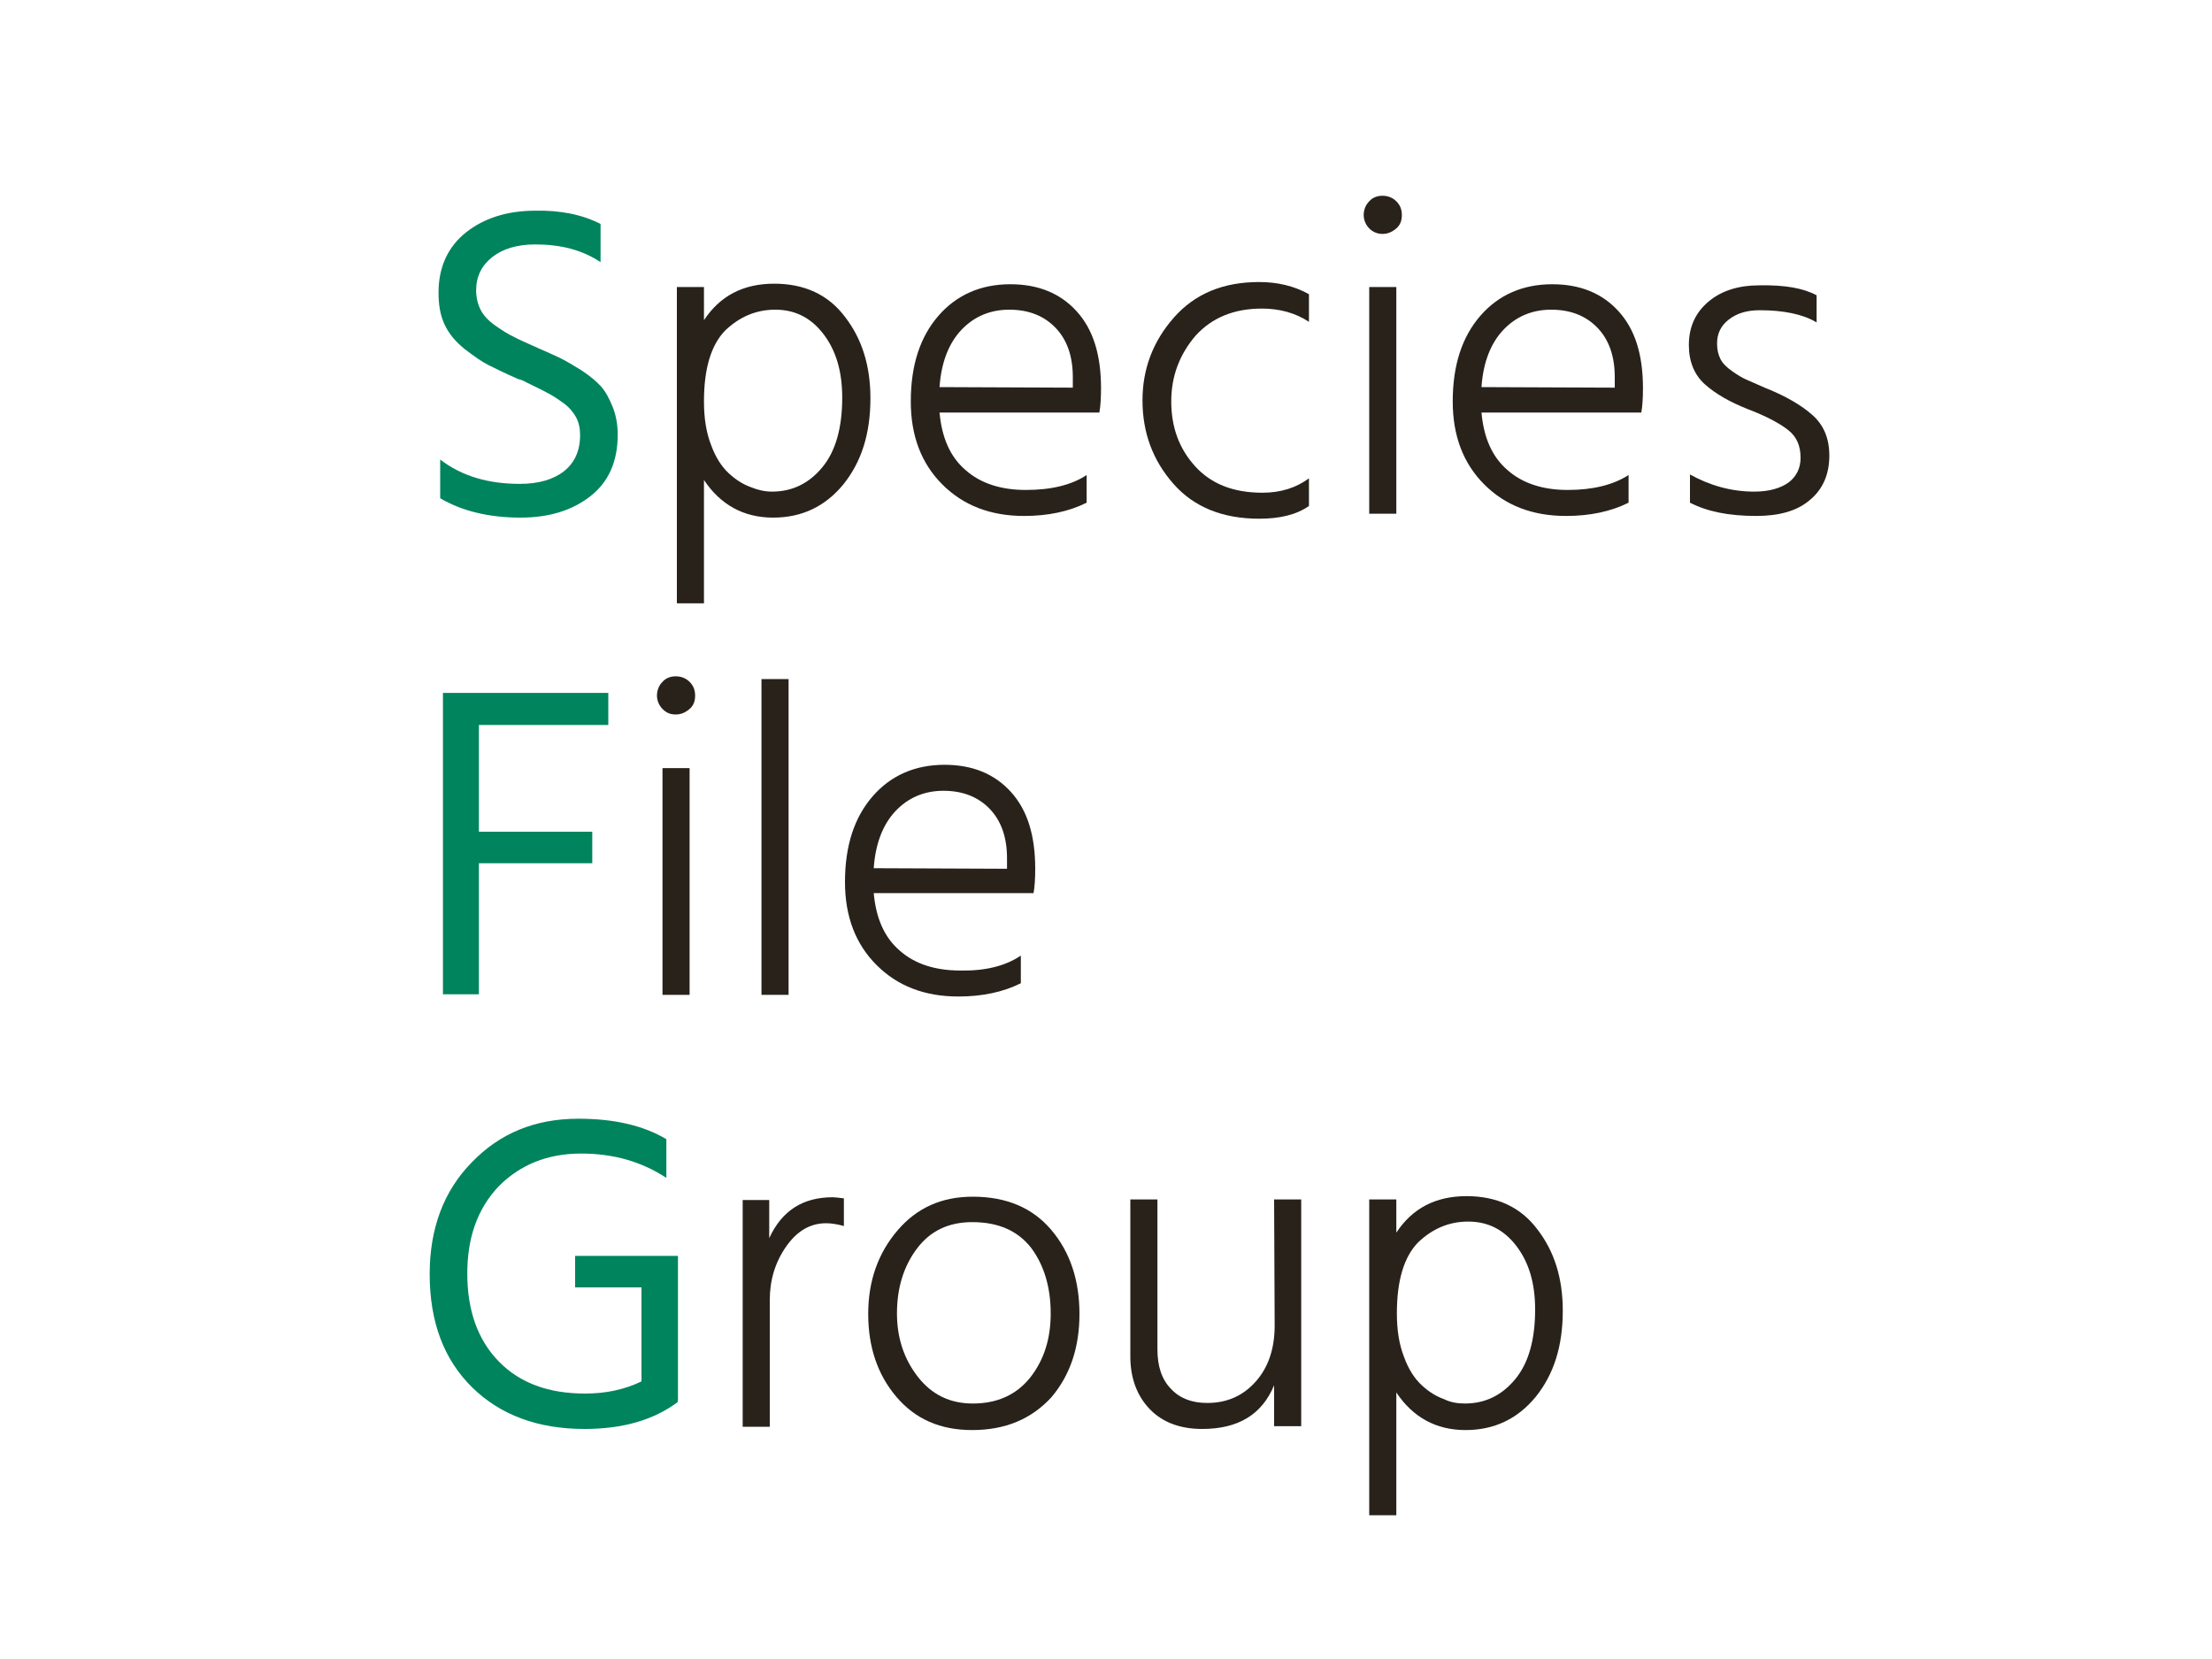
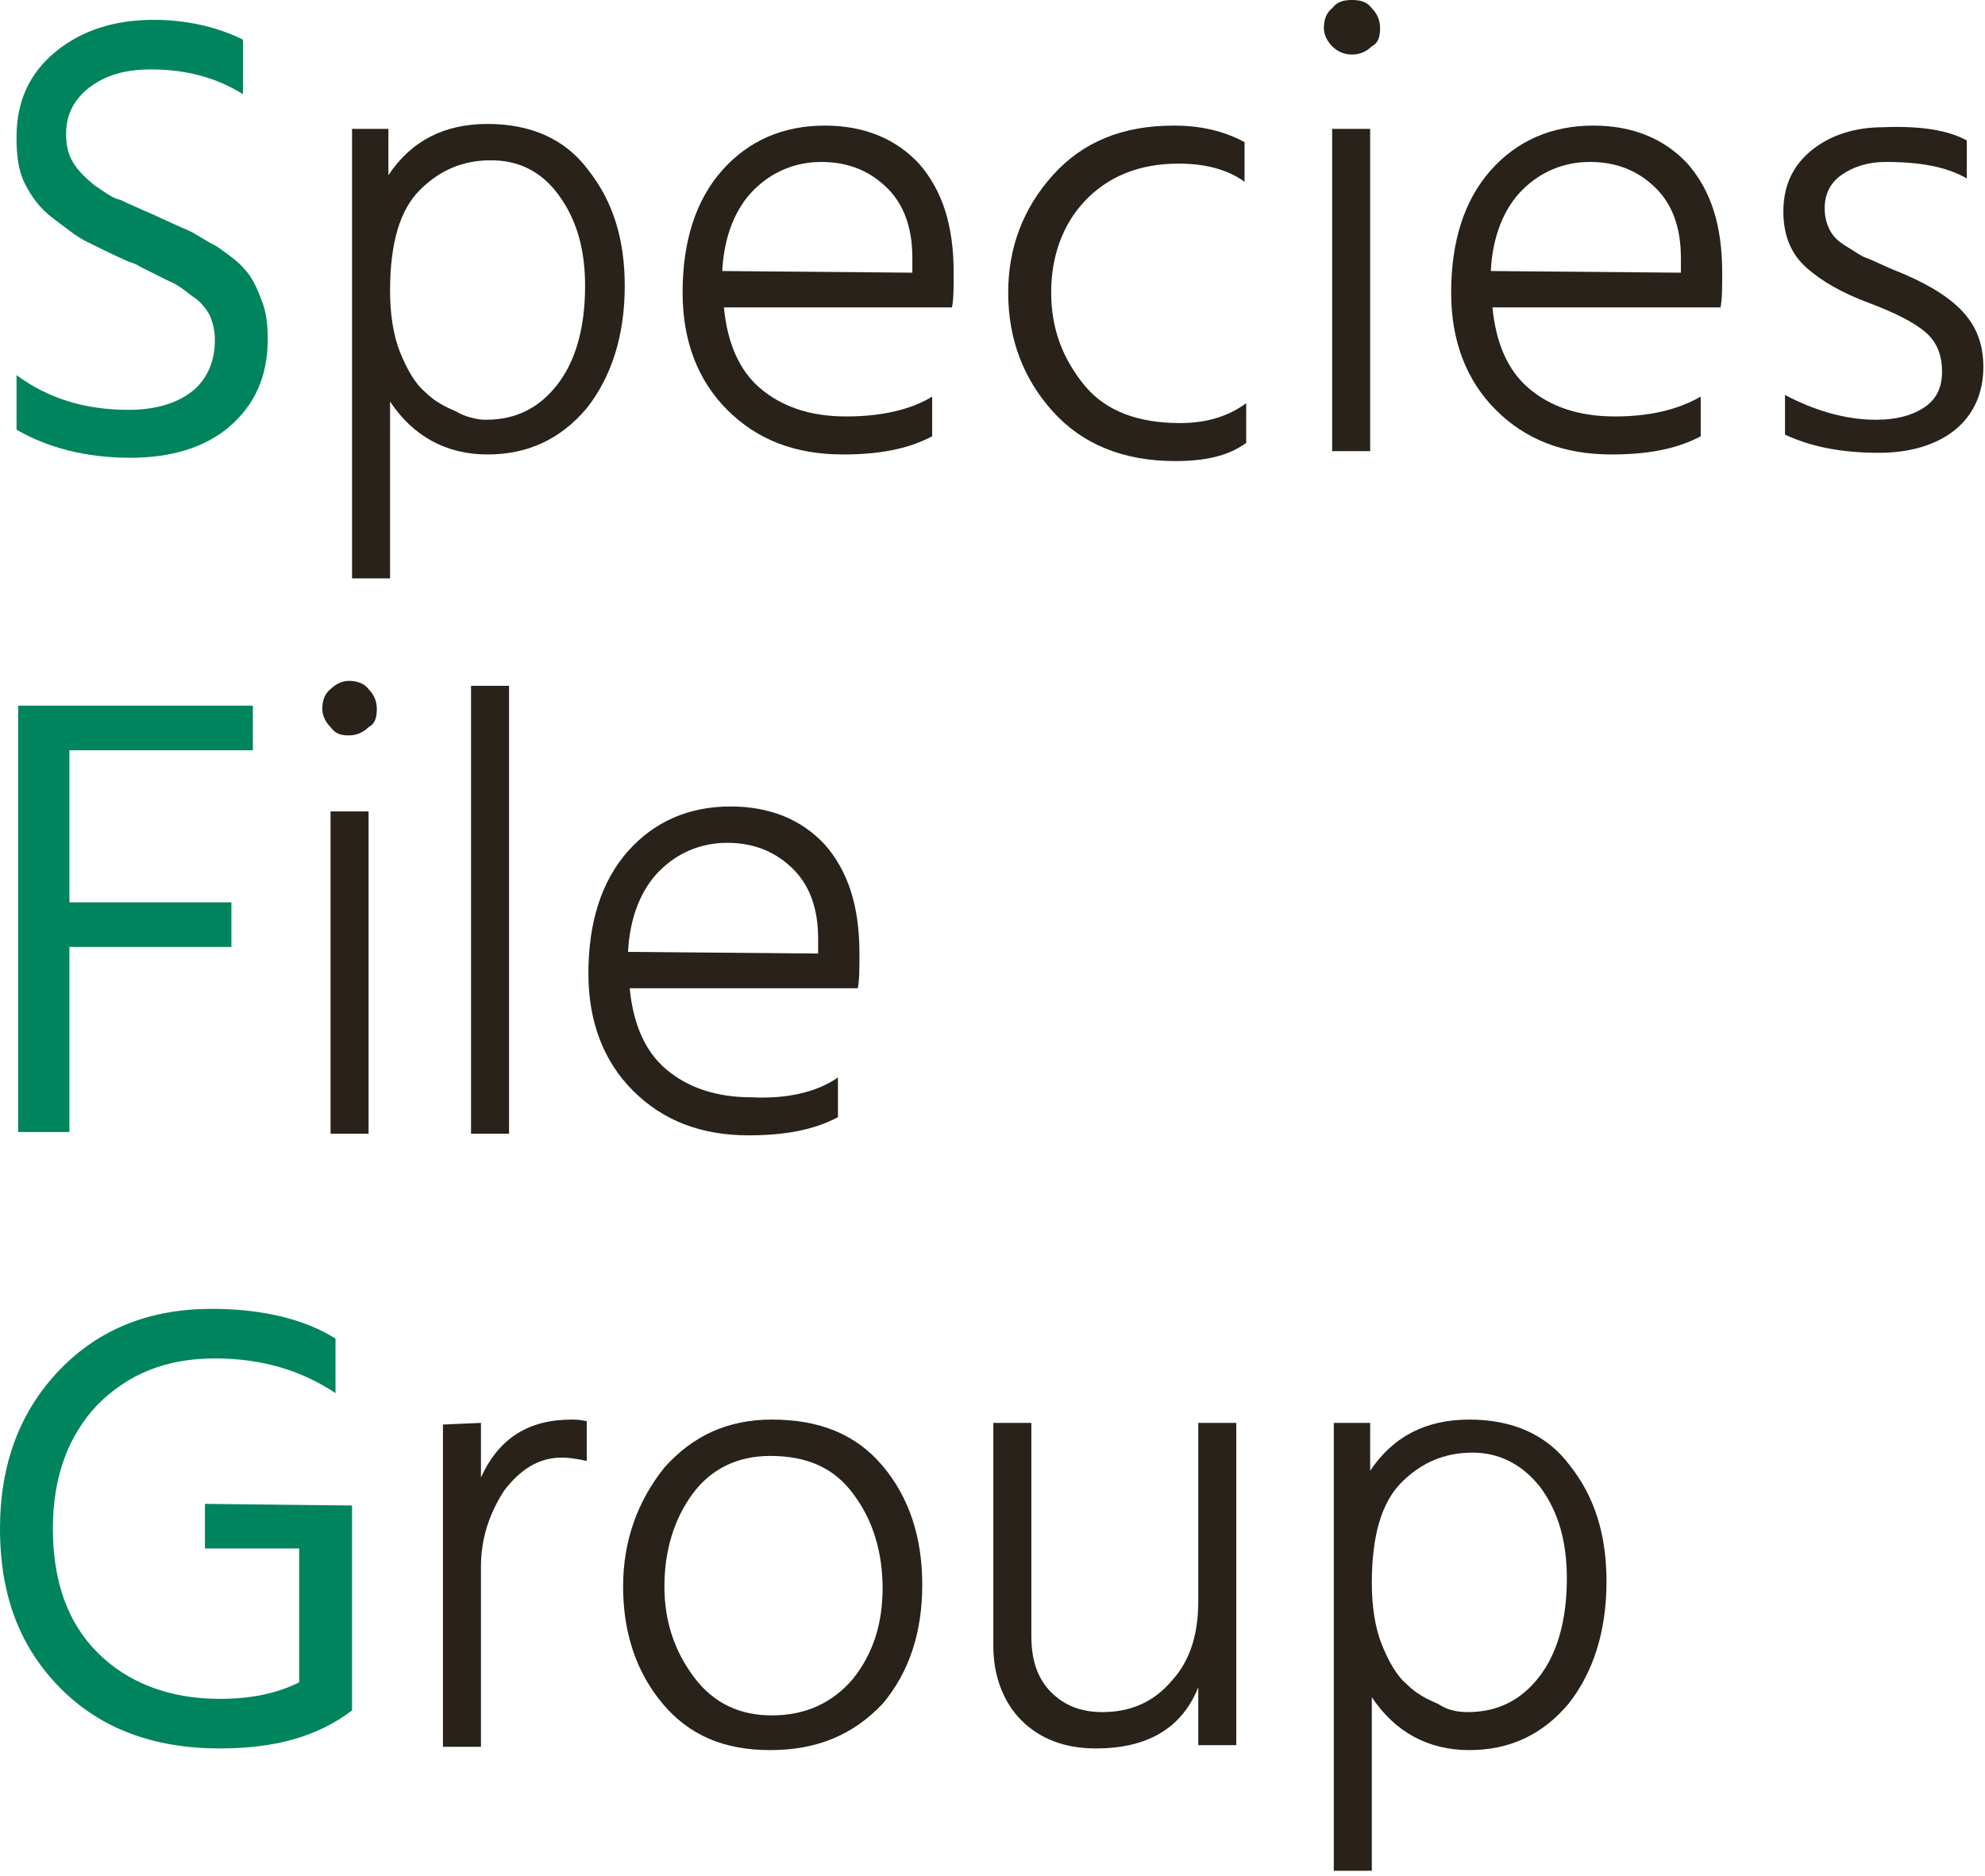
- <svg xmlns="http://www.w3.org/2000/svg" version="1.1" id="Capa_1" x="0px" y="0px" viewBox="0 0 400 300" style="enable-background:new 0 0 400 300;" xml:space="preserve">
+ <svg xmlns="http://www.w3.org/2000/svg" version="1.1" id="Capa_1" x="0px" y="0px" viewBox="0 0 120.1 113.5" width="120.1" height="113.5" style="enable-background:new 0 0 120.1 113.5;" xml:space="preserve">
  <style type="text/css">
	.st0{fill:#00845D;}
	.st1{fill:#28221B;}
</style>
  <g>
-     <path class="st0" d="M108.6,40.5v6.9c-3.3-2.2-7.2-3.2-11.8-3.2c-3.3,0-5.9,0.8-7.8,2.3s-2.9,3.5-2.9,6c0,1.3,0.3,2.5,0.8,3.5   s1.4,2,2.7,2.9s2.4,1.6,3.3,2c0.9,0.5,2.3,1.1,4.3,2c1.8,0.8,3.2,1.4,4.2,1.9s2.2,1.2,3.8,2.2c1.5,1,2.7,2,3.5,2.9   c0.8,0.9,1.5,2.2,2.1,3.7s0.9,3.2,0.9,5c0,4.8-1.6,8.5-4.9,11.1s-7.5,3.9-12.7,3.9c-5.7,0-10.6-1.2-14.5-3.5v-7   c3.9,3,8.7,4.4,14.4,4.4c3.4,0,6.1-0.8,8-2.3s2.9-3.7,2.9-6.5c0-1.2-0.2-2.2-0.7-3.2c-0.5-0.9-1.2-1.8-2.3-2.6   c-1.1-0.8-2-1.4-3-1.9c-0.9-0.5-2.2-1.1-3.8-1.9c-0.3-0.2-0.8-0.4-1.5-0.6c-2.3-1-4.1-1.9-5.3-2.5c-1.2-0.6-2.6-1.6-4.3-2.9   c-1.6-1.3-2.8-2.7-3.6-4.4c-0.8-1.7-1.1-3.6-1.1-5.8c0-4.6,1.7-8.3,5-10.9c3.3-2.6,7.5-3.9,12.5-3.9   C101.3,38,105.3,38.8,108.6,40.5z" />
-     <path class="st1" d="M127.3,51.9v6c2.9-4.4,7.1-6.6,12.7-6.6c5.5,0,9.8,2,12.8,6c3.1,4,4.6,8.9,4.6,14.7c0,6.4-1.6,11.5-4.9,15.6   c-3.3,4-7.5,6-12.7,6c-5.3,0-9.5-2.3-12.5-6.8v22.3h-4.9V51.9H127.3z M139.6,88.9c3.7,0,6.7-1.5,9.1-4.4c2.4-2.9,3.6-7.1,3.6-12.6   c0-4.7-1.1-8.5-3.4-11.5c-2.3-3-5.2-4.4-8.7-4.4s-6.5,1.3-9.1,3.8c-2.5,2.6-3.8,6.8-3.8,12.8c0,3,0.4,5.6,1.3,7.9   c0.8,2.2,1.9,3.9,3.2,5.1s2.6,2,4,2.5C137,88.6,138.3,88.9,139.6,88.9z" />
-     <path class="st1" d="M196.5,85.9v5c-3.2,1.6-7,2.4-11.3,2.4c-6.1,0-11-1.9-14.8-5.7c-3.8-3.8-5.7-8.8-5.7-15c0-6.6,1.7-11.7,5-15.5   s7.7-5.7,13-5.7c5,0,9,1.6,12,4.9c3,3.3,4.4,7.9,4.4,13.9c0,1.8-0.1,3.3-0.3,4.4h-28.9c0.4,4.5,1.9,8,4.7,10.4   c2.7,2.4,6.4,3.6,10.9,3.6C190.1,88.6,193.8,87.7,196.5,85.9z M194,70.1v-1.9c0-3.7-1-6.7-3.1-8.9S186,56,182.5,56   c-3.4,0-6.3,1.2-8.6,3.6c-2.3,2.4-3.7,5.9-4,10.4L194,70.1L194,70.1z" />
-     <path class="st1" d="M211.8,72.6c0,4.6,1.4,8.5,4.3,11.7c2.9,3.2,6.9,4.8,12.2,4.8c3.3,0,6.1-0.9,8.4-2.6v5c-2.3,1.6-5.3,2.3-9,2.3   c-6.6,0-11.8-2.1-15.5-6.3c-3.7-4.2-5.6-9.2-5.6-15.1c0-5.7,1.9-10.7,5.7-15s8.9-6.4,15.4-6.4c3.3,0,6.3,0.7,9,2.2v5   c-2.4-1.6-5.3-2.4-8.5-2.4c-5,0-9,1.6-12,4.9C213.3,64.1,211.8,68,211.8,72.6z" />
-     <path class="st1" d="M247.6,41.3c-0.6-0.6-1-1.5-1-2.4c0-0.9,0.3-1.8,1-2.5c0.6-0.7,1.5-1,2.4-1s1.8,0.3,2.5,1c0.7,0.7,1,1.5,1,2.5   s-0.3,1.8-1,2.4s-1.5,1-2.5,1S248.2,41.9,247.6,41.3z M247.6,92.9v-41h4.9v41H247.6z" />
-     <path class="st1" d="M294.5,85.9v5c-3.2,1.6-7,2.4-11.3,2.4c-6.1,0-11-1.9-14.8-5.7c-3.8-3.8-5.7-8.8-5.7-15c0-6.6,1.7-11.7,5-15.5   s7.7-5.7,13-5.7c5,0,9,1.6,12,4.9c3,3.3,4.4,7.9,4.4,13.9c0,1.8-0.1,3.3-0.3,4.4h-28.9c0.4,4.5,1.9,8,4.7,10.4   c2.7,2.4,6.4,3.6,10.9,3.6C288,88.6,291.7,87.7,294.5,85.9z M292,70.1v-1.9c0-3.7-1-6.7-3.1-8.9S284,56,280.5,56   c-3.4,0-6.3,1.2-8.6,3.6c-2.3,2.4-3.7,5.9-4,10.4L292,70.1L292,70.1z" />
-     <path class="st1" d="M328.5,53.4v4.9c-2.5-1.5-6-2.2-10.3-2.2c-2.4,0-4.2,0.6-5.6,1.7c-1.4,1.1-2.1,2.5-2.1,4.3   c0,1.1,0.2,2,0.6,2.8s1.1,1.5,2.1,2.2c1,0.7,1.8,1.2,2.5,1.5c0.7,0.3,1.8,0.8,3.4,1.5c3.8,1.5,6.7,3.2,8.7,5c2,1.8,3,4.2,3,7.3   c0,3.4-1.2,6.1-3.5,8c-2.3,2-5.6,2.9-9.7,2.9c-5,0-8.9-0.8-12-2.4v-5.1c3.6,2,7.5,3.1,11.6,3.1c2.7,0,4.8-0.6,6.3-1.7   c1.4-1.1,2.1-2.6,2.1-4.4c0-2.2-0.7-3.8-2.2-5s-3.9-2.5-7.3-3.8c-3.3-1.3-5.9-2.8-7.8-4.5c-1.9-1.7-2.9-4.1-2.9-7.1   c0-3.3,1.2-5.9,3.6-7.9s5.5-2.9,9.1-2.9C322.7,51.5,326.1,52.1,328.5,53.4z" />
-     <path class="st0" d="M110,131.1H86.6v19.3h20.5v5.7H86.6v23.7h-6.5v-54.5H110V131.1z" />
-     <path class="st1" d="M119.8,128.2c-0.6-0.6-1-1.5-1-2.4s0.3-1.8,1-2.5c0.6-0.7,1.5-1,2.4-1s1.8,0.3,2.5,1s1,1.5,1,2.5   s-0.3,1.8-1,2.4c-0.7,0.6-1.5,1-2.5,1S120.5,128.9,119.8,128.2z M119.8,179.9v-41h4.9v41H119.8z" />
-     <path class="st1" d="M137.7,179.9v-57.1h4.9v57.1H137.7z" />
-     <path class="st1" d="M184.6,172.8v5c-3.2,1.6-7,2.4-11.3,2.4c-6.1,0-11-1.9-14.8-5.7s-5.7-8.8-5.7-15c0-6.6,1.7-11.7,5-15.5   s7.7-5.7,13-5.7c5,0,9,1.6,12,4.9s4.4,7.9,4.4,13.9c0,1.8-0.1,3.3-0.3,4.4H158c0.4,4.5,1.9,8,4.7,10.4c2.7,2.4,6.4,3.6,10.9,3.6   C178.1,175.6,181.8,174.7,184.6,172.8z M182.1,157.1v-1.9c0-3.7-1-6.7-3.1-8.9s-4.9-3.3-8.4-3.3c-3.4,0-6.3,1.2-8.6,3.6   c-2.3,2.4-3.7,5.9-4,10.4L182.1,157.1L182.1,157.1z" />
-     <path class="st0" d="M122.6,227.3v26h-0.1l0.1,0.2c-4.4,3.3-10,4.9-16.9,4.9c-8.4,0-15.2-2.5-20.3-7.5c-5.1-5-7.7-11.8-7.7-20.5   c0-8.2,2.5-15,7.6-20.2c5.1-5.3,11.5-7.9,19.3-7.9c6.4,0,11.7,1.2,15.9,3.7v7c-4.4-2.9-9.5-4.4-15.4-4.4c-6.1,0-11,2-14.9,5.9   c-3.8,4-5.7,9.2-5.7,15.8c0,6.7,1.9,12,5.7,15.9c3.8,3.9,9,5.8,15.6,5.8c3.7,0,7.1-0.7,10.2-2.2v-17h-12v-5.7h18.6V227.3z" />
-     <path class="st1" d="M139.1,216.9v7c2.3-5,6.1-7.4,11.5-7.4c0.4,0,1.1,0.1,2,0.2v5c-1.1-0.3-2.2-0.5-3.2-0.5   c-2.9,0-5.3,1.4-7.3,4.3c-2,2.9-2.9,6.1-2.9,9.6V258h-4.9v-41h4.8C139.1,217,139.1,216.9,139.1,216.9z" />
-     <path class="st1" d="M175.8,258.6c-5.8,0-10.3-2-13.7-6s-5.1-9-5.1-15s1.8-11,5.3-15.1s8-6.1,13.6-6.1c6.1,0,10.8,2,14.2,6   s5.1,9.1,5.1,15.2s-1.7,11.1-5.1,15.1C186.5,256.6,181.8,258.6,175.8,258.6z M175.8,221c-4.3,0-7.6,1.6-10,4.8s-3.6,7.1-3.6,11.7   c0,4.5,1.3,8.3,3.8,11.5s5.8,4.8,9.9,4.8c4.5,0,7.9-1.6,10.4-4.7c2.5-3.2,3.7-7,3.7-11.6c0-4.7-1.2-8.7-3.5-11.8   C184.1,222.6,180.6,221,175.8,221z" />
-     <path class="st1" d="M230.4,216.9h4.9v41h-4.9v-7.4c-2.2,5.3-6.5,7.9-13,7.9c-4,0-7.2-1.2-9.5-3.6c-2.3-2.4-3.5-5.6-3.5-9.5v-28.4   h4.9V244c0,3.1,0.8,5.5,2.5,7.2c1.6,1.7,3.8,2.5,6.5,2.5c3.6,0,6.5-1.3,8.8-3.9s3.4-6,3.4-10.1L230.4,216.9L230.4,216.9z" />
-     <path class="st1" d="M252.5,216.9v6c2.9-4.4,7.1-6.6,12.7-6.6c5.5,0,9.8,2,12.8,6c3.1,4,4.6,8.9,4.6,14.7c0,6.4-1.6,11.5-4.9,15.6   c-3.3,4-7.5,6-12.7,6c-5.3,0-9.5-2.3-12.5-6.8V274h-4.9v-57.1H252.5z M264.9,253.8c3.7,0,6.7-1.5,9.1-4.4c2.4-2.9,3.6-7.1,3.6-12.6   c0-4.7-1.1-8.5-3.4-11.5s-5.2-4.4-8.7-4.4s-6.5,1.3-9.1,3.8c-2.5,2.6-3.8,6.8-3.8,12.8c0,3,0.4,5.6,1.3,7.9   c0.8,2.2,1.9,3.9,3.2,5.1c1.3,1.2,2.6,2,4,2.5C262.3,253.6,263.6,253.8,264.9,253.8z" />
+     <path class="st0" d="M14.7,2.4v3.3c-1.6-1-3.4-1.5-5.6-1.5c-1.6,0-2.8,0.4-3.7,1.1S4,6.9,4,8.1c0,0.6,0.1,1.2,0.4,1.7   s0.7,0.9,1.3,1.4c0.6,0.4,1.1,0.8,1.6,0.9c0.4,0.2,1.1,0.5,2,0.9c0.9,0.4,1.5,0.7,2,0.9c0.5,0.2,1,0.6,1.8,1   c0.7,0.5,1.3,0.9,1.7,1.4c0.4,0.4,0.7,1,1,1.8c0.3,0.7,0.4,1.5,0.4,2.4c0,2.3-0.8,4-2.3,5.3s-3.6,1.9-6,1.9c-2.7,0-5-0.6-6.9-1.7   v-3.3c1.9,1.4,4.1,2.1,6.8,2.1c1.6,0,2.9-0.4,3.8-1.1c0.9-0.7,1.4-1.8,1.4-3.1c0-0.6-0.1-1-0.3-1.5c-0.2-0.4-0.6-0.9-1.1-1.2   c-0.5-0.4-0.9-0.7-1.4-0.9c-0.4-0.2-1-0.5-1.8-0.9c-0.1-0.1-0.4-0.2-0.7-0.3c-1.1-0.5-1.9-0.9-2.5-1.2c-0.6-0.3-1.2-0.8-2-1.4   c-0.8-0.6-1.3-1.3-1.7-2.1c-0.4-0.8-0.5-1.7-0.5-2.8c0-2.2,0.8-3.9,2.4-5.2s3.6-1.9,5.9-1.9C11.2,1.2,13.1,1.6,14.7,2.4z" />
+     <path class="st1" d="M23.5,7.8v2.8c1.4-2.1,3.4-3.1,6-3.1c2.6,0,4.7,0.9,6.1,2.8c1.5,1.9,2.2,4.2,2.2,7c0,3-0.8,5.5-2.3,7.4   c-1.6,1.9-3.6,2.8-6,2.8c-2.5,0-4.5-1.1-5.9-3.2V35h-2.3V7.8H23.5z M29.4,25.4c1.8,0,3.2-0.7,4.3-2.1s1.7-3.4,1.7-6   c0-2.2-0.5-4-1.6-5.5s-2.5-2.1-4.1-2.1c-1.7,0-3.1,0.6-4.3,1.8c-1.2,1.2-1.8,3.2-1.8,6.1c0,1.4,0.2,2.7,0.6,3.7   c0.4,1,0.9,1.9,1.5,2.4c0.6,0.6,1.2,0.9,1.9,1.2C28.1,25.2,28.8,25.4,29.4,25.4z" />
+     <path class="st1" d="M56.4,24v2.4c-1.5,0.8-3.3,1.1-5.4,1.1c-2.9,0-5.2-0.9-7-2.7c-1.8-1.8-2.7-4.2-2.7-7.1c0-3.1,0.8-5.6,2.4-7.4   c1.6-1.8,3.7-2.7,6.2-2.7c2.4,0,4.3,0.8,5.7,2.3c1.4,1.6,2.1,3.7,2.1,6.6c0,0.9,0,1.6-0.1,2.1H43.8c0.2,2.1,0.9,3.8,2.2,4.9   c1.3,1.1,3,1.7,5.2,1.7C53.3,25.2,55.1,24.8,56.4,24z M55.2,16.5v-0.9c0-1.8-0.5-3.2-1.5-4.2s-2.3-1.6-4-1.6c-1.6,0-3,0.6-4.1,1.7   c-1.1,1.1-1.8,2.8-1.9,4.9L55.2,16.5L55.2,16.5z" />
+     <path class="st1" d="M63.6,17.7c0,2.2,0.7,4,2,5.6s3.3,2.3,5.8,2.3c1.6,0,2.9-0.4,4-1.2v2.4c-1.1,0.8-2.5,1.1-4.3,1.1   c-3.1,0-5.6-1-7.4-3s-2.7-4.4-2.7-7.2c0-2.7,0.9-5.1,2.7-7.1s4.2-3,7.3-3c1.6,0,3,0.3,4.3,1v2.4c-1.1-0.8-2.5-1.1-4-1.1   c-2.4,0-4.3,0.8-5.7,2.3C64.3,13.6,63.6,15.5,63.6,17.7z" />
+     <path class="st1" d="M80.6,2.8c-0.3-0.3-0.5-0.7-0.5-1.1s0.1-0.9,0.5-1.2C80.9,0.1,81.3,0,81.8,0s0.9,0.1,1.2,0.5   c0.3,0.3,0.5,0.7,0.5,1.2s-0.1,0.9-0.5,1.1c-0.3,0.3-0.7,0.5-1.2,0.5S80.9,3.1,80.6,2.8z M80.6,27.3V7.8h2.3v19.5H80.6z" />
+     <path class="st1" d="M102.9,24v2.4c-1.5,0.8-3.3,1.1-5.4,1.1c-2.9,0-5.2-0.9-7-2.7c-1.8-1.8-2.7-4.2-2.7-7.1c0-3.1,0.8-5.6,2.4-7.4   s3.7-2.7,6.2-2.7c2.4,0,4.3,0.8,5.7,2.3c1.4,1.6,2.1,3.7,2.1,6.6c0,0.9,0,1.6-0.1,2.1H90.3c0.2,2.1,0.9,3.8,2.2,4.9   c1.3,1.1,3,1.7,5.2,1.7C99.8,25.2,101.5,24.8,102.9,24z M101.7,16.5v-0.9c0-1.8-0.5-3.2-1.5-4.2c-1-1-2.3-1.6-4-1.6   c-1.6,0-3,0.6-4.1,1.7c-1.1,1.1-1.8,2.8-1.9,4.9L101.7,16.5L101.7,16.5z" />
+     <path class="st1" d="M119,8.5v2.3c-1.2-0.7-2.8-1-4.9-1c-1.1,0-2,0.3-2.7,0.8c-0.7,0.5-1,1.2-1,2c0,0.5,0.1,0.9,0.3,1.3   c0.2,0.4,0.5,0.7,1,1c0.5,0.3,0.9,0.6,1.2,0.7c0.3,0.1,0.9,0.4,1.6,0.7c1.8,0.7,3.2,1.5,4.1,2.4c0.9,0.9,1.4,2,1.4,3.5   c0,1.6-0.6,2.9-1.7,3.8c-1.1,0.9-2.7,1.4-4.6,1.4c-2.4,0-4.2-0.4-5.7-1.1v-2.4c1.7,0.9,3.6,1.5,5.5,1.5c1.3,0,2.3-0.3,3-0.8   c0.7-0.5,1-1.2,1-2.1c0-1-0.3-1.8-1-2.4c-0.7-0.6-1.9-1.2-3.5-1.8c-1.6-0.6-2.8-1.3-3.7-2.1c-0.9-0.8-1.4-1.9-1.4-3.4   c0-1.6,0.6-2.8,1.7-3.7c1.1-0.9,2.6-1.4,4.3-1.4C116.3,7.6,117.9,7.9,119,8.5z" />
+     <path class="st0" d="M15.3,45.4H4.2v9.2H14v2.7H4.2v11.2H1.1V42.7h14.2V45.4z" />
+     <path class="st1" d="M20,44c-0.3-0.3-0.5-0.7-0.5-1.1c0-0.4,0.1-0.9,0.5-1.2c0.3-0.3,0.7-0.5,1.1-0.5s0.9,0.1,1.2,0.5   c0.3,0.3,0.5,0.7,0.5,1.2c0,0.5-0.1,0.9-0.5,1.1c-0.3,0.3-0.7,0.5-1.2,0.5S20.3,44.4,20,44z M20,68.6V49.1h2.3v19.5H20z" />
+     <path class="st1" d="M28.5,68.6V41.5h2.3v27.1H28.5z" />
+     <path class="st1" d="M50.7,65.2v2.4c-1.5,0.8-3.3,1.1-5.4,1.1c-2.9,0-5.2-0.9-7-2.7s-2.7-4.2-2.7-7.1c0-3.1,0.8-5.6,2.4-7.4   s3.7-2.7,6.2-2.7c2.4,0,4.3,0.8,5.7,2.3c1.4,1.6,2.1,3.7,2.1,6.6c0,0.9,0,1.6-0.1,2.1H38.1c0.2,2.1,0.9,3.8,2.2,4.9   c1.3,1.1,3,1.7,5.2,1.7C47.6,66.5,49.4,66.1,50.7,65.2z M49.5,57.7v-0.9c0-1.8-0.5-3.2-1.5-4.2s-2.3-1.6-4-1.6   c-1.6,0-3,0.6-4.1,1.7c-1.1,1.1-1.8,2.8-1.9,4.9L49.5,57.7L49.5,57.7z" />
+     <path class="st0" d="M21.3,91.1v12.3h0l0,0.1c-2.1,1.6-4.7,2.3-8,2.3c-4,0-7.2-1.2-9.6-3.6S0,96.7,0,92.5c0-3.9,1.2-7.1,3.6-9.6   c2.4-2.5,5.5-3.7,9.2-3.7c3,0,5.6,0.6,7.5,1.8v3.3c-2.1-1.4-4.5-2.1-7.3-2.1c-2.9,0-5.2,0.9-7.1,2.8c-1.8,1.9-2.7,4.4-2.7,7.5   c0,3.2,0.9,5.7,2.7,7.5s4.3,2.8,7.4,2.8c1.8,0,3.4-0.3,4.8-1v-8.1h-5.7V91L21.3,91.1L21.3,91.1L21.3,91.1z" />
+     <path class="st1" d="M29.1,86.1v3.3c1.1-2.4,2.9-3.5,5.5-3.5c0.2,0,0.5,0,0.9,0.1v2.4c-0.5-0.1-1-0.2-1.5-0.2c-1.4,0-2.5,0.7-3.5,2   c-0.9,1.4-1.4,2.9-1.4,4.6v10.9h-2.3V86.2L29.1,86.1L29.1,86.1z" />
+     <path class="st1" d="M46.6,105.9c-2.8,0-4.9-0.9-6.5-2.8s-2.4-4.3-2.4-7.1c0-2.8,0.9-5.2,2.5-7.2c1.7-1.9,3.8-2.9,6.5-2.9   c2.9,0,5.1,0.9,6.7,2.8c1.6,1.9,2.4,4.3,2.4,7.2c0,2.9-0.8,5.3-2.4,7.2C51.6,105,49.4,105.9,46.6,105.9z M46.6,88.1   c-2,0-3.6,0.8-4.7,2.3c-1.1,1.5-1.7,3.4-1.7,5.6c0,2.1,0.6,3.9,1.8,5.5s2.8,2.3,4.7,2.3c2.1,0,3.7-0.8,4.9-2.2   c1.2-1.5,1.8-3.3,1.8-5.5c0-2.2-0.6-4.1-1.7-5.6C50.5,88.8,48.8,88.1,46.6,88.1z" />
+     <path class="st1" d="M72.5,86.1h2.3v19.5h-2.3v-3.5c-1,2.5-3.1,3.7-6.2,3.7c-1.9,0-3.4-0.6-4.5-1.7c-1.1-1.1-1.7-2.7-1.7-4.5V86.1   h2.3V99c0,1.5,0.4,2.6,1.2,3.4c0.8,0.8,1.8,1.2,3.1,1.2c1.7,0,3.1-0.6,4.2-1.9c1.1-1.2,1.6-2.8,1.6-4.8L72.5,86.1L72.5,86.1z" />
+     <path class="st1" d="M82.9,86.1V89c1.4-2.1,3.4-3.1,6-3.1c2.6,0,4.7,0.9,6.1,2.8c1.5,1.9,2.2,4.2,2.2,7c0,3-0.8,5.5-2.3,7.4   c-1.6,1.9-3.6,2.8-6,2.8c-2.5,0-4.5-1.1-5.9-3.2v10.5h-2.3V86.1H82.9z M88.8,103.6c1.8,0,3.2-0.7,4.3-2.1c1.1-1.4,1.7-3.4,1.7-6   c0-2.2-0.5-4-1.6-5.5c-1.1-1.4-2.5-2.1-4.1-2.1c-1.7,0-3.1,0.6-4.3,1.8c-1.2,1.2-1.8,3.2-1.8,6.1c0,1.4,0.2,2.7,0.6,3.7   c0.4,1,0.9,1.9,1.5,2.4c0.6,0.6,1.2,0.9,1.9,1.2C87.6,103.5,88.2,103.6,88.8,103.6z" />
  </g>
</svg>
